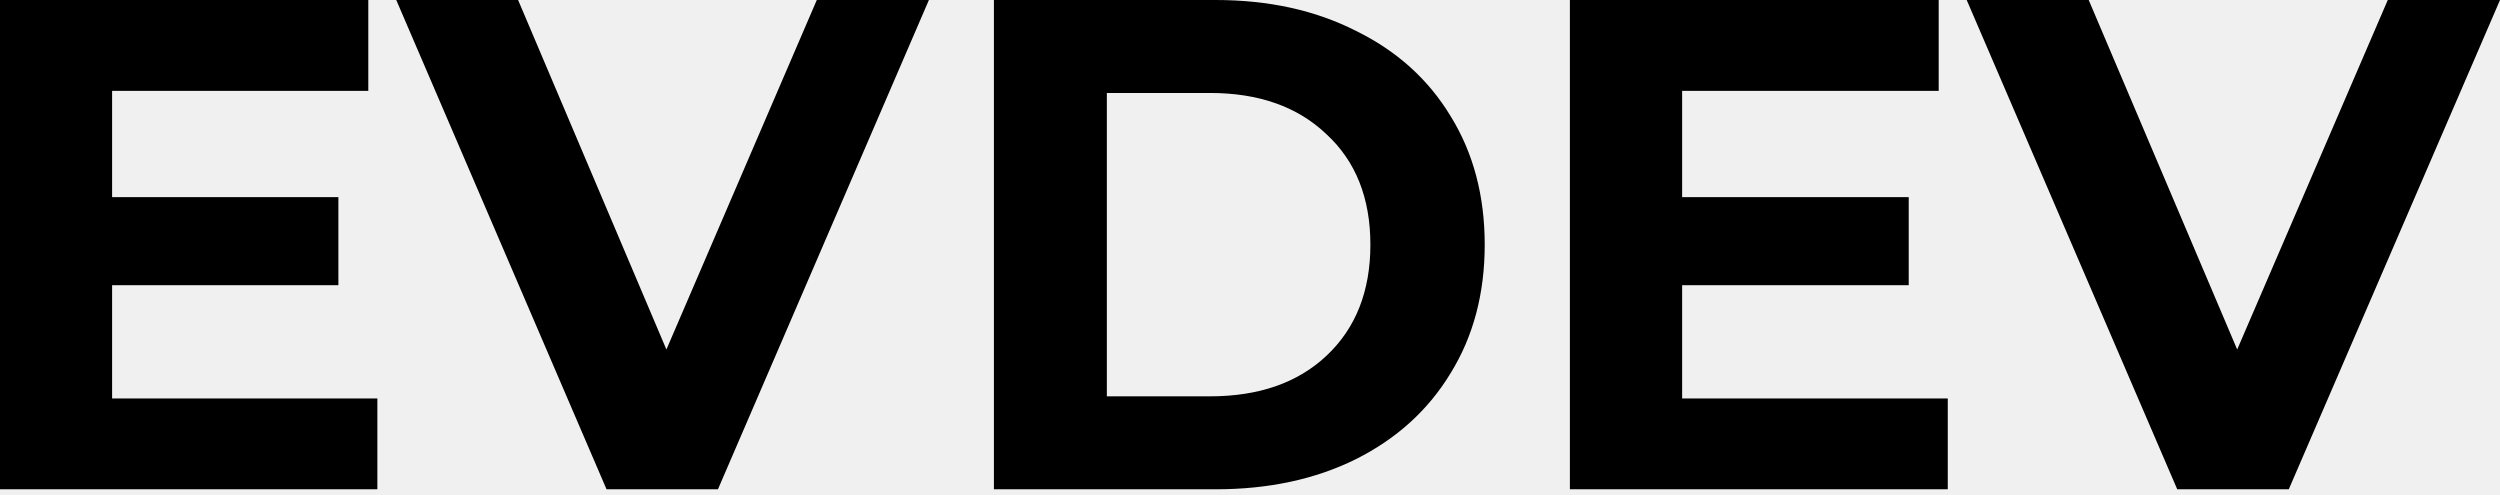
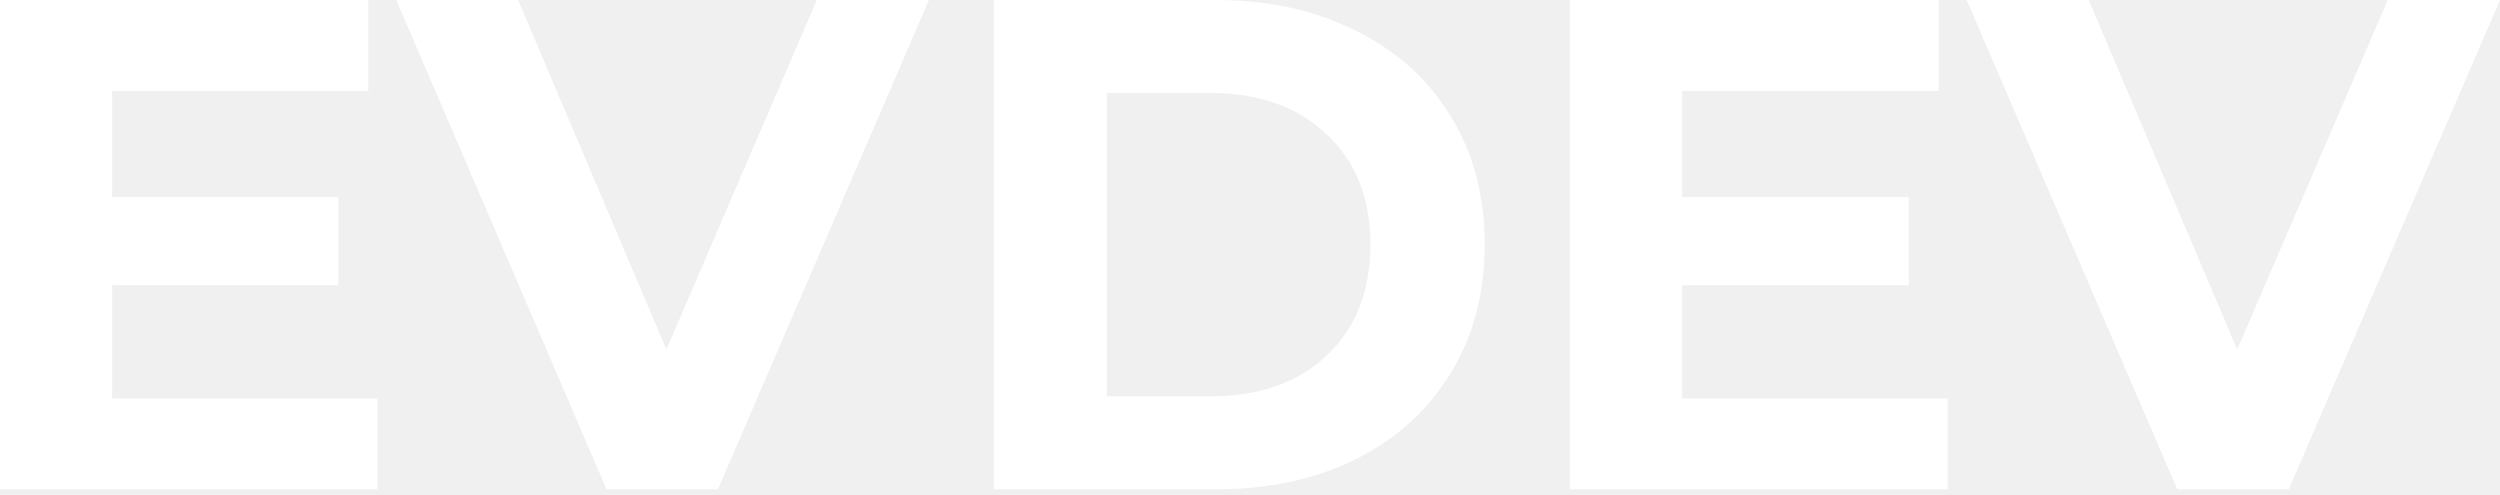
<svg xmlns="http://www.w3.org/2000/svg" width="96" height="19" viewBox="0 0 96 19" fill="none">
-   <path fill-rule="evenodd" clip-rule="evenodd" d="M14.491 18.789V15.3H4.305V10.951H12.994V7.569H4.305V3.489H14.143V0H0V18.789H14.491ZM27.569 18.789L35.67 0H31.365L25.59 13.421L19.895 0H15.216L23.291 18.789H27.569ZM38.166 0H46.679C48.714 0 50.508 0.394 52.06 1.181C53.631 1.95 54.845 3.042 55.701 4.456C56.576 5.869 57.013 7.516 57.013 9.394C57.013 11.273 56.576 12.92 55.701 14.333C54.845 15.747 53.631 16.848 52.06 17.635C50.508 18.404 48.714 18.789 46.679 18.789H38.166V0ZM46.465 15.219C48.339 15.219 49.83 14.7 50.936 13.662C52.06 12.607 52.623 11.184 52.623 9.394C52.623 7.605 52.06 6.191 50.936 5.154C49.83 4.098 48.339 3.57 46.465 3.57H42.503V15.219H46.465ZM74.794 15.3V18.789H60.284V0H74.446V3.489H64.594V7.569H73.295V10.951H64.594V15.3H74.794ZM87.889 18.789L96.001 0H91.691L85.908 13.421L80.206 0H75.521L83.606 18.789H87.889Z" fill="black" />
+   <path fill-rule="evenodd" clip-rule="evenodd" d="M14.491 18.789V15.3H4.305V10.951H12.994V7.569H4.305V3.489H14.143V0H0V18.789H14.491ZM27.569 18.789L35.67 0H31.365L25.59 13.421L19.895 0H15.216L23.291 18.789H27.569ZM38.166 0H46.679C48.714 0 50.508 0.394 52.06 1.181C53.631 1.95 54.845 3.042 55.701 4.456C56.576 5.869 57.013 7.516 57.013 9.394C57.013 11.273 56.576 12.92 55.701 14.333C54.845 15.747 53.631 16.848 52.06 17.635C50.508 18.404 48.714 18.789 46.679 18.789H38.166V0ZM46.465 15.219C48.339 15.219 49.83 14.7 50.936 13.662C52.06 12.607 52.623 11.184 52.623 9.394C52.623 7.605 52.06 6.191 50.936 5.154C49.83 4.098 48.339 3.57 46.465 3.57H42.503V15.219H46.465ZM74.794 15.3V18.789H60.284V0H74.446V3.489H64.594V7.569H73.295V10.951H64.594V15.3H74.794ZM87.889 18.789L96.001 0H91.691L85.908 13.421L80.206 0H75.521L83.606 18.789H87.889Z" fill="white" />
</svg>
